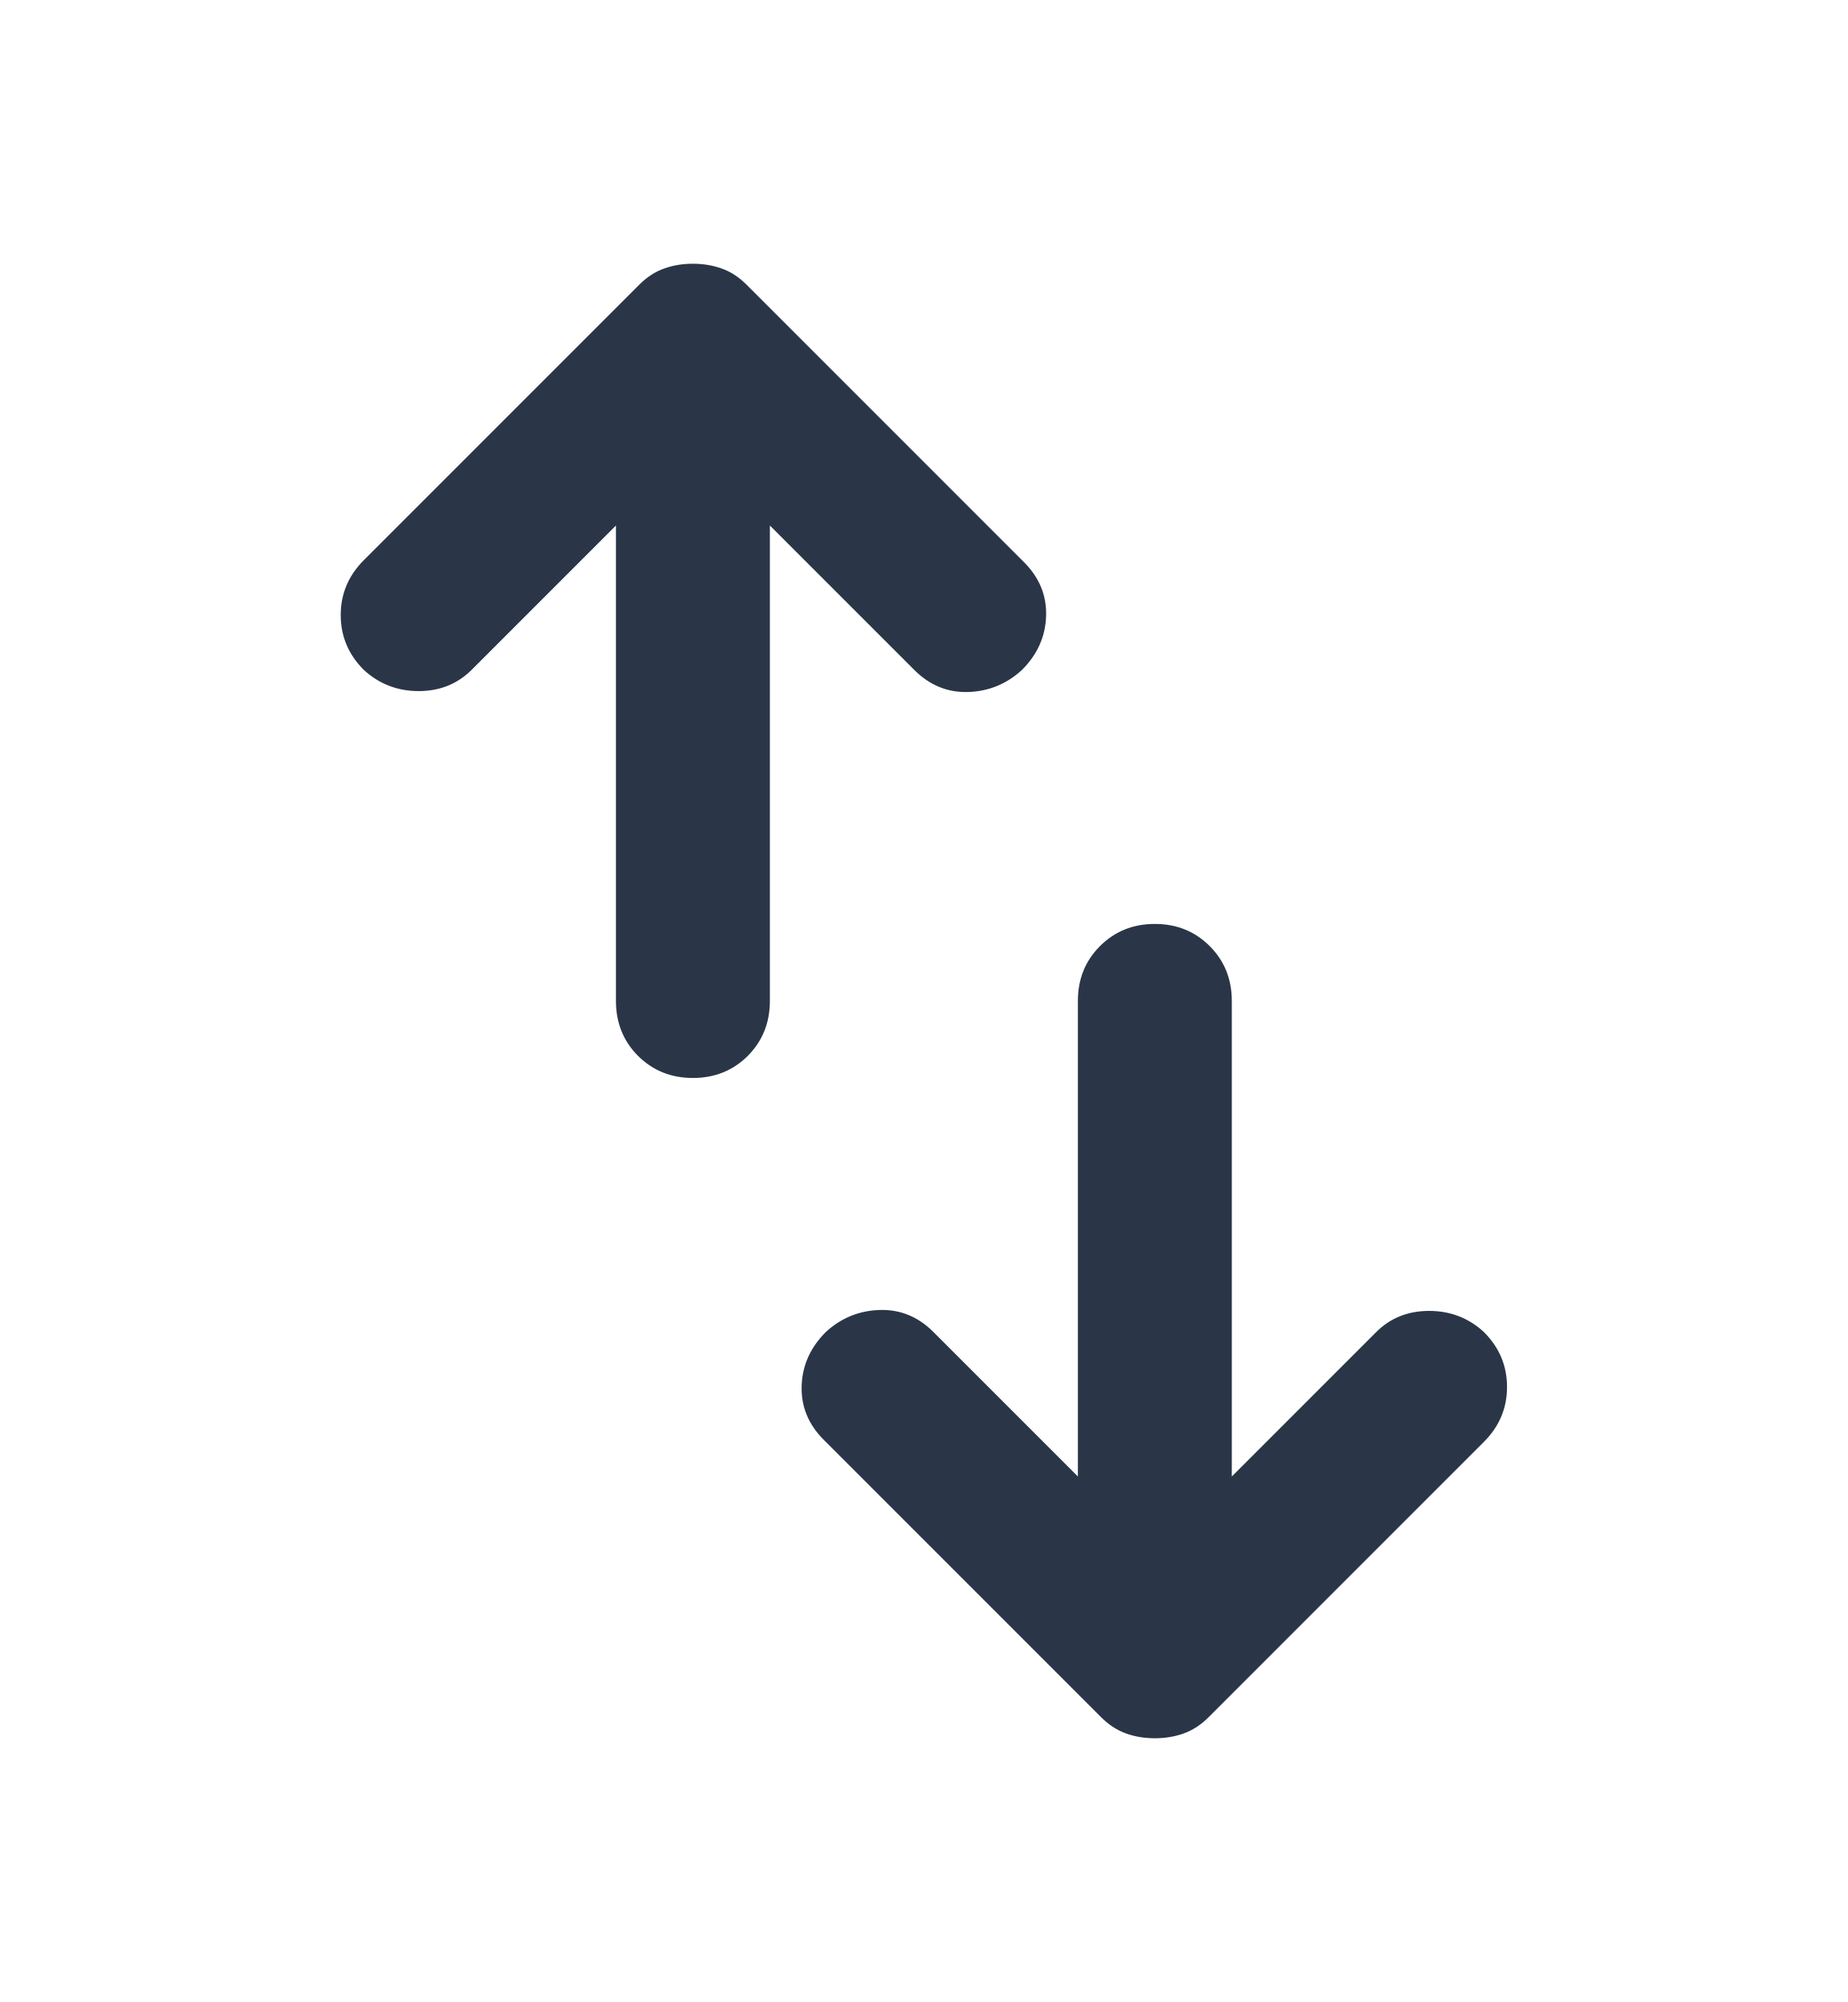
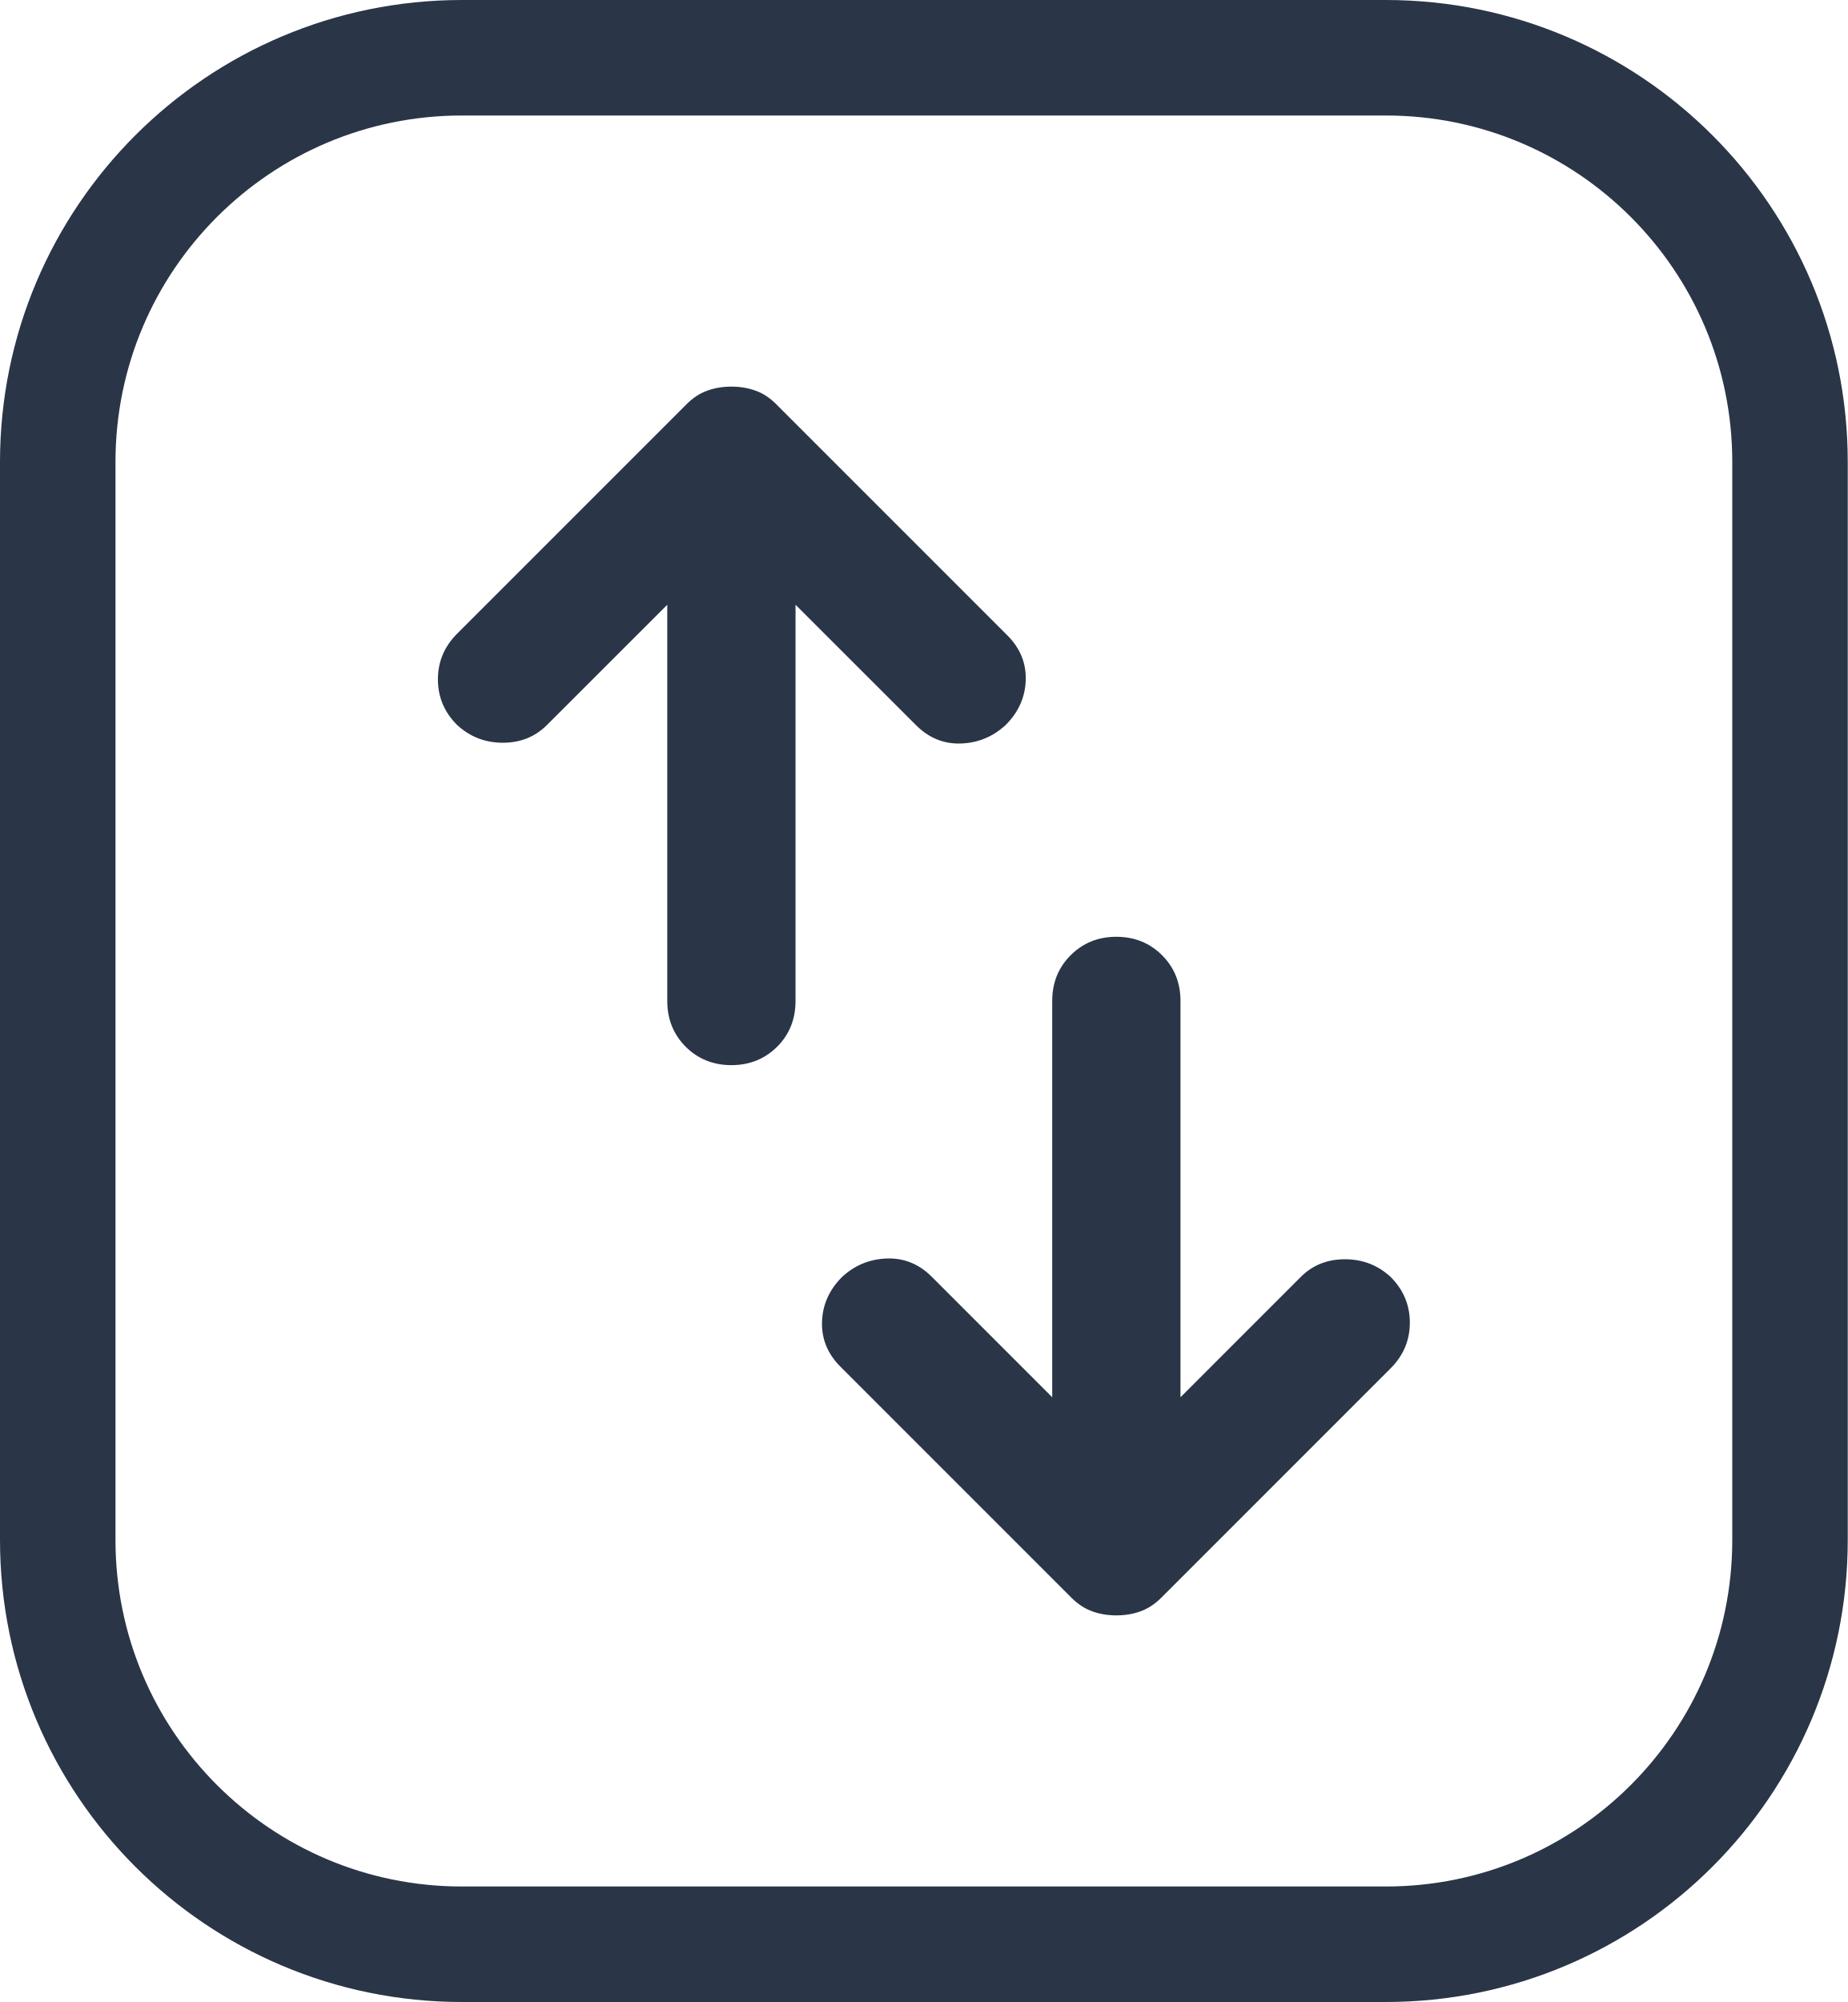
- <svg xmlns="http://www.w3.org/2000/svg" width="24" height="26" viewBox="0 0 20 20" fill="none">
-   <mask id="mask0_294678_9870" style="mask-type:alpha" maskUnits="userSpaceOnUse" x="0" y="0" width="20" height="20">
-     <rect y="20" width="20" height="20" transform="rotate(-90 0 20)" fill="#D9D9D9" />
+ <svg xmlns="http://www.w3.org/2000/svg" width="24" height="26" viewBox="0 0 24 26" fill="none">
+   <rect x="0.75" y="25.25" width="24.5" height="22.5" rx="5.25" transform="rotate(-90 0.75 25.25)" stroke="#2A3647" stroke-width="1.5" />
+   <mask id="mask0_294678_9869" style="mask-type:alpha" maskUnits="userSpaceOnUse" x="2" y="3" width="20" height="20">
+     <rect x="2" y="23" width="20" height="20" transform="rotate(-90 2 23)" fill="#D9D9D9" />
  </mask>
-   <g mask="url(#mask0_294678_9870)">
-     <path d="M13.333 15.146L14.896 13.583C15.049 13.43 15.24 13.354 15.469 13.354C15.698 13.354 15.896 13.43 16.062 13.583C16.229 13.75 16.312 13.948 16.312 14.177C16.312 14.406 16.229 14.604 16.062 14.771L13.083 17.75C13 17.833 12.91 17.892 12.812 17.927C12.715 17.962 12.611 17.979 12.5 17.979C12.389 17.979 12.285 17.962 12.188 17.927C12.09 17.892 12 17.833 11.917 17.75L8.917 14.75C8.75 14.583 8.67 14.389 8.677 14.166C8.684 13.944 8.771 13.75 8.938 13.583C9.104 13.43 9.299 13.351 9.521 13.344C9.743 13.337 9.938 13.416 10.104 13.583L11.667 15.146V10C11.667 9.764 11.746 9.566 11.906 9.406C12.066 9.246 12.264 9.166 12.5 9.166C12.736 9.166 12.934 9.246 13.094 9.406C13.254 9.566 13.333 9.764 13.333 10V15.146ZM8.333 4.854V10C8.333 10.236 8.253 10.434 8.094 10.594C7.934 10.753 7.736 10.833 7.5 10.833C7.264 10.833 7.066 10.753 6.906 10.594C6.747 10.434 6.667 10.236 6.667 10L6.667 4.854L5.104 6.417C4.951 6.569 4.76 6.646 4.531 6.646C4.302 6.646 4.104 6.569 3.938 6.417C3.771 6.25 3.688 6.052 3.688 5.823C3.688 5.594 3.771 5.396 3.938 5.229L6.917 2.25C7 2.167 7.09 2.107 7.188 2.073C7.285 2.038 7.389 2.021 7.5 2.021C7.611 2.021 7.715 2.038 7.812 2.073C7.91 2.107 8 2.167 8.083 2.25L11.083 5.25C11.25 5.417 11.33 5.611 11.323 5.833C11.316 6.055 11.229 6.25 11.062 6.417C10.896 6.569 10.701 6.649 10.479 6.656C10.257 6.663 10.062 6.583 9.896 6.417L8.333 4.854Z" fill="#2A3647" />
+   <g mask="url(#mask0_294678_9869)">
+     <path d="M15.333 18.146L16.896 16.583C17.049 16.43 17.24 16.354 17.469 16.354C17.698 16.354 17.896 16.43 18.062 16.583C18.229 16.75 18.312 16.948 18.312 17.177C18.312 17.406 18.229 17.604 18.062 17.771L15.083 20.75C15 20.833 14.91 20.892 14.812 20.927C14.715 20.962 14.611 20.979 14.5 20.979C14.389 20.979 14.285 20.962 14.188 20.927C14.09 20.892 14 20.833 13.917 20.75L10.917 17.75C10.75 17.583 10.67 17.389 10.677 17.166C10.684 16.944 10.771 16.75 10.938 16.583C11.104 16.43 11.299 16.351 11.521 16.344C11.743 16.337 11.938 16.416 12.104 16.583L13.667 18.146V13C13.667 12.764 13.746 12.566 13.906 12.406C14.066 12.246 14.264 12.166 14.5 12.166C14.736 12.166 14.934 12.246 15.094 12.406C15.254 12.566 15.333 12.764 15.333 13V18.146ZM10.333 7.854V13C10.333 13.236 10.254 13.434 10.094 13.594C9.934 13.753 9.736 13.833 9.5 13.833C9.264 13.833 9.066 13.753 8.906 13.594C8.747 13.434 8.667 13.236 8.667 13V7.854L7.104 9.416C6.951 9.569 6.76 9.646 6.531 9.646C6.302 9.646 6.104 9.569 5.938 9.416C5.771 9.25 5.688 9.052 5.688 8.823C5.688 8.594 5.771 8.396 5.938 8.229L8.917 5.25C9 5.167 9.09 5.107 9.188 5.073C9.285 5.038 9.389 5.021 9.5 5.021C9.611 5.021 9.715 5.038 9.812 5.073C9.91 5.107 10 5.167 10.083 5.25L13.083 8.25C13.25 8.416 13.33 8.611 13.323 8.833C13.316 9.055 13.229 9.25 13.062 9.416C12.896 9.569 12.701 9.649 12.479 9.656C12.257 9.663 12.062 9.583 11.896 9.416L10.333 7.854Z" fill="#2A3647" />
  </g>
</svg>
